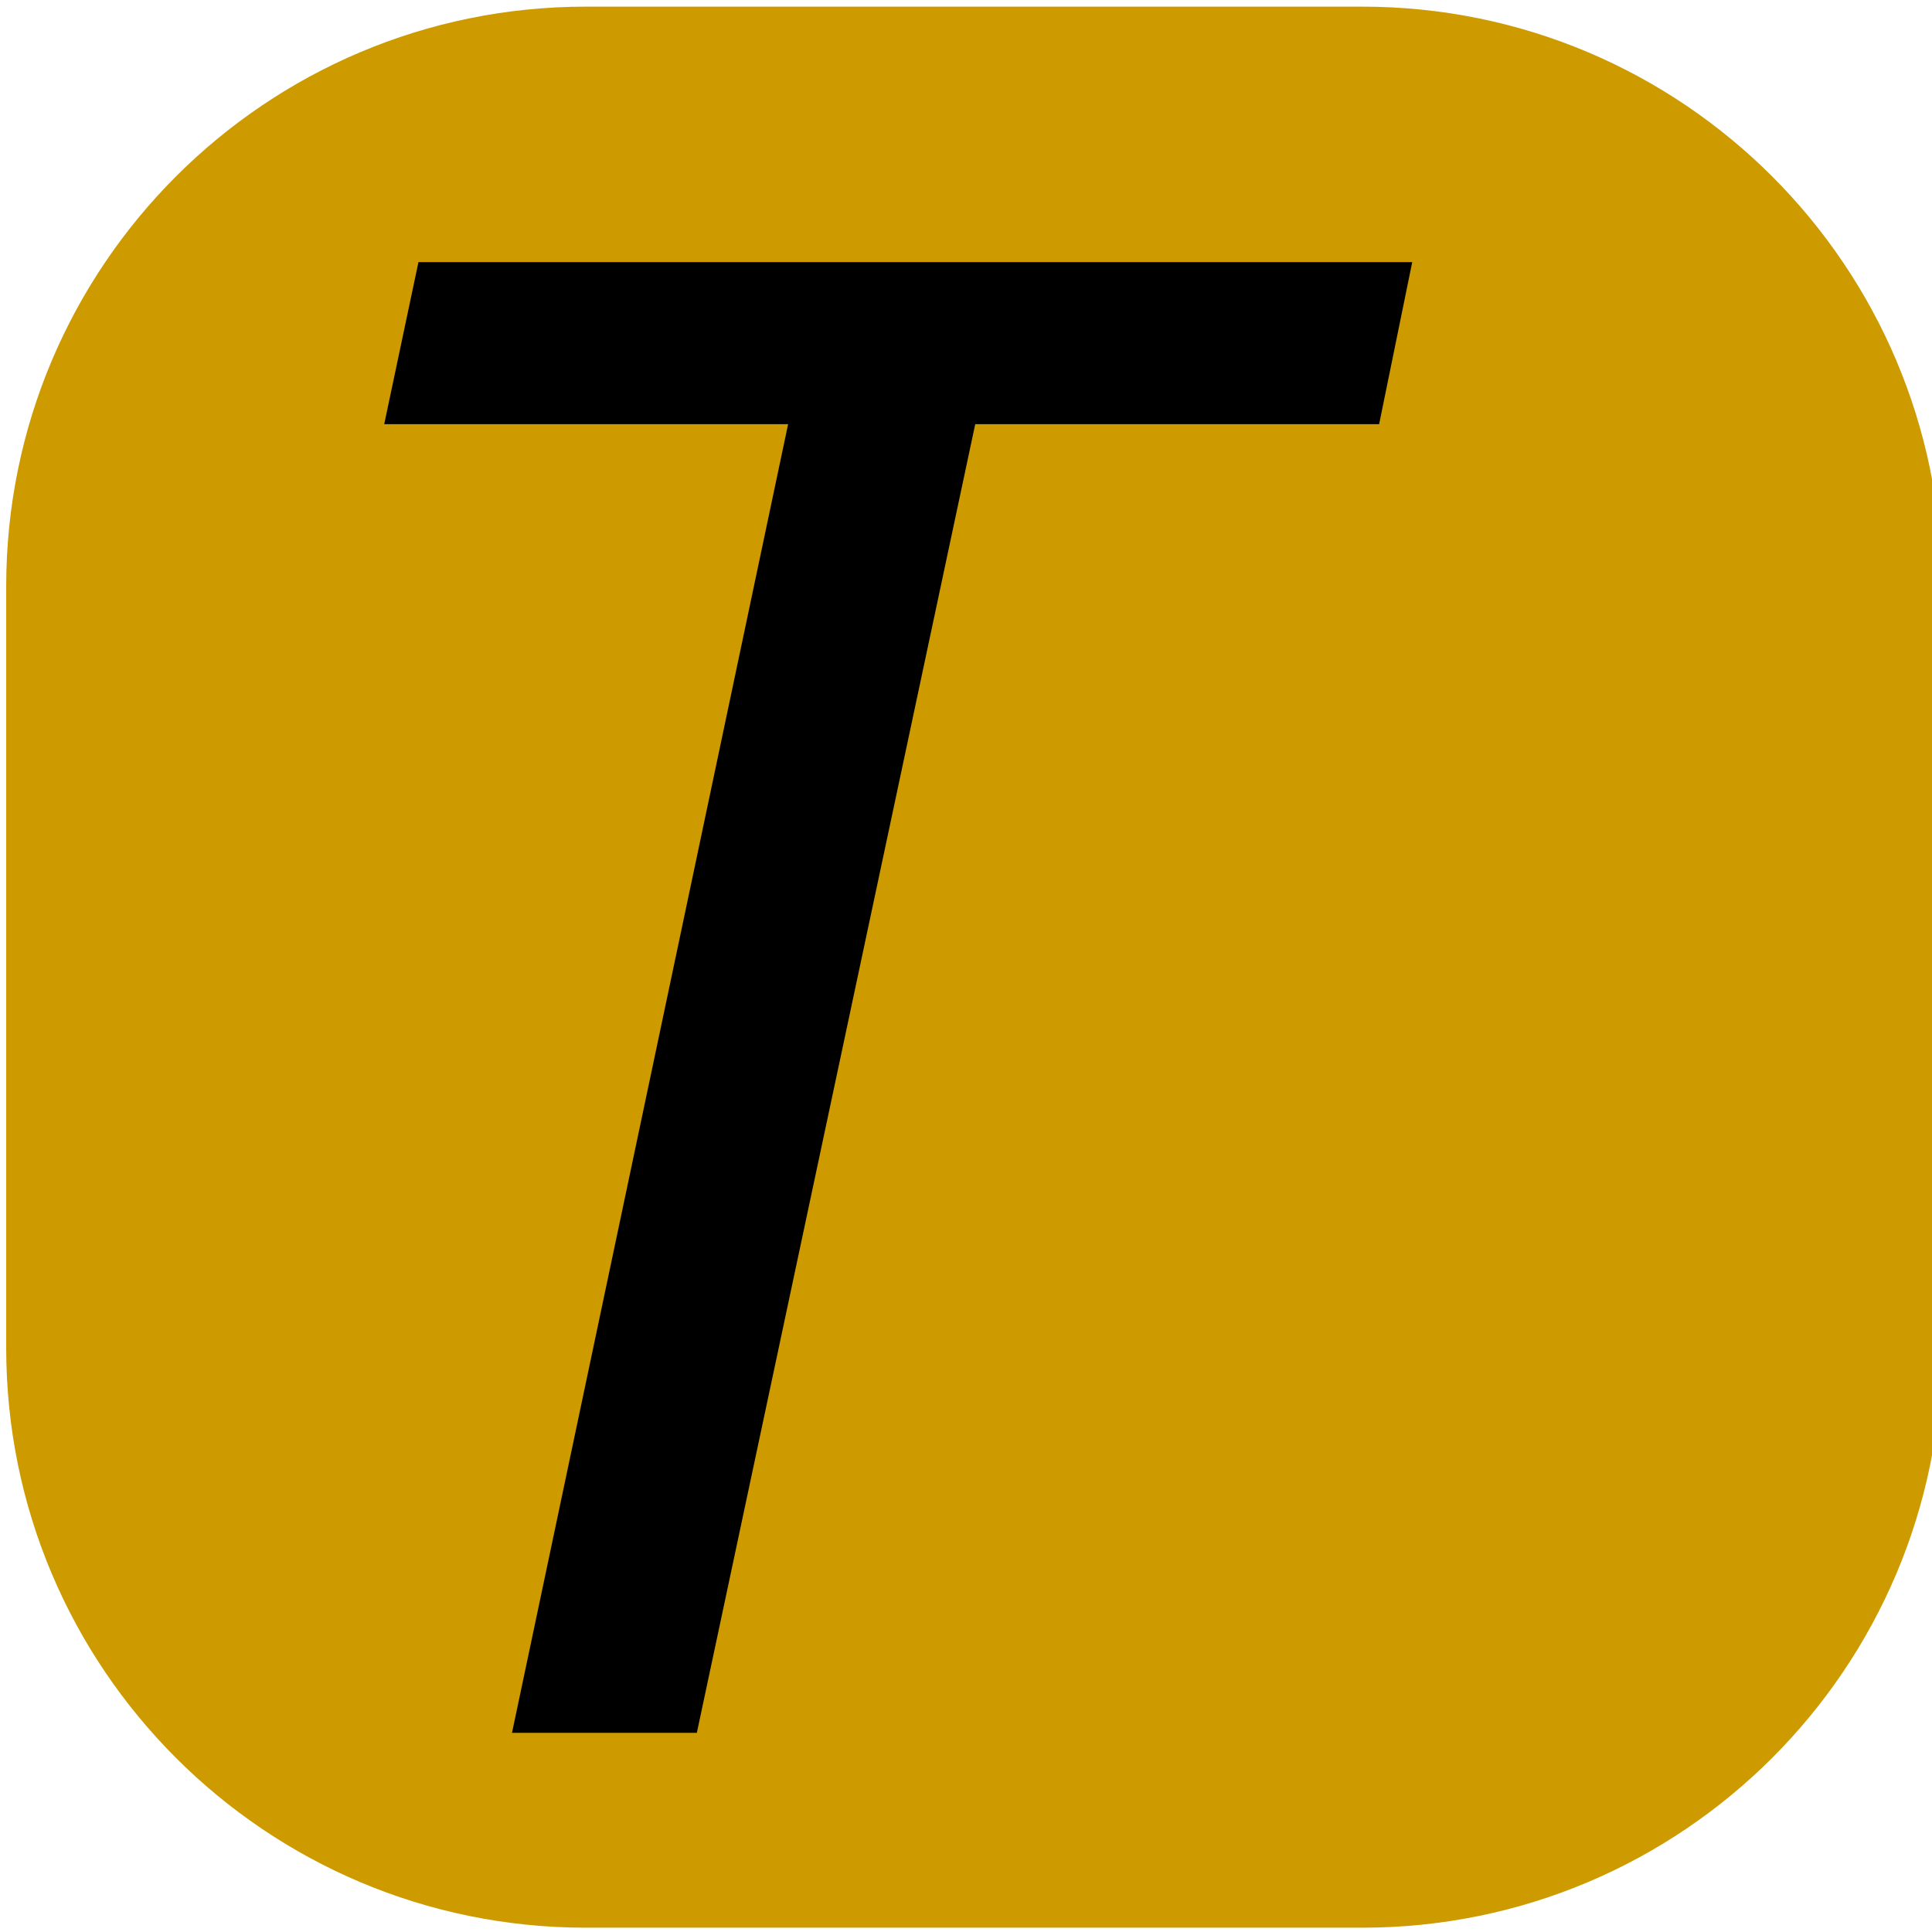
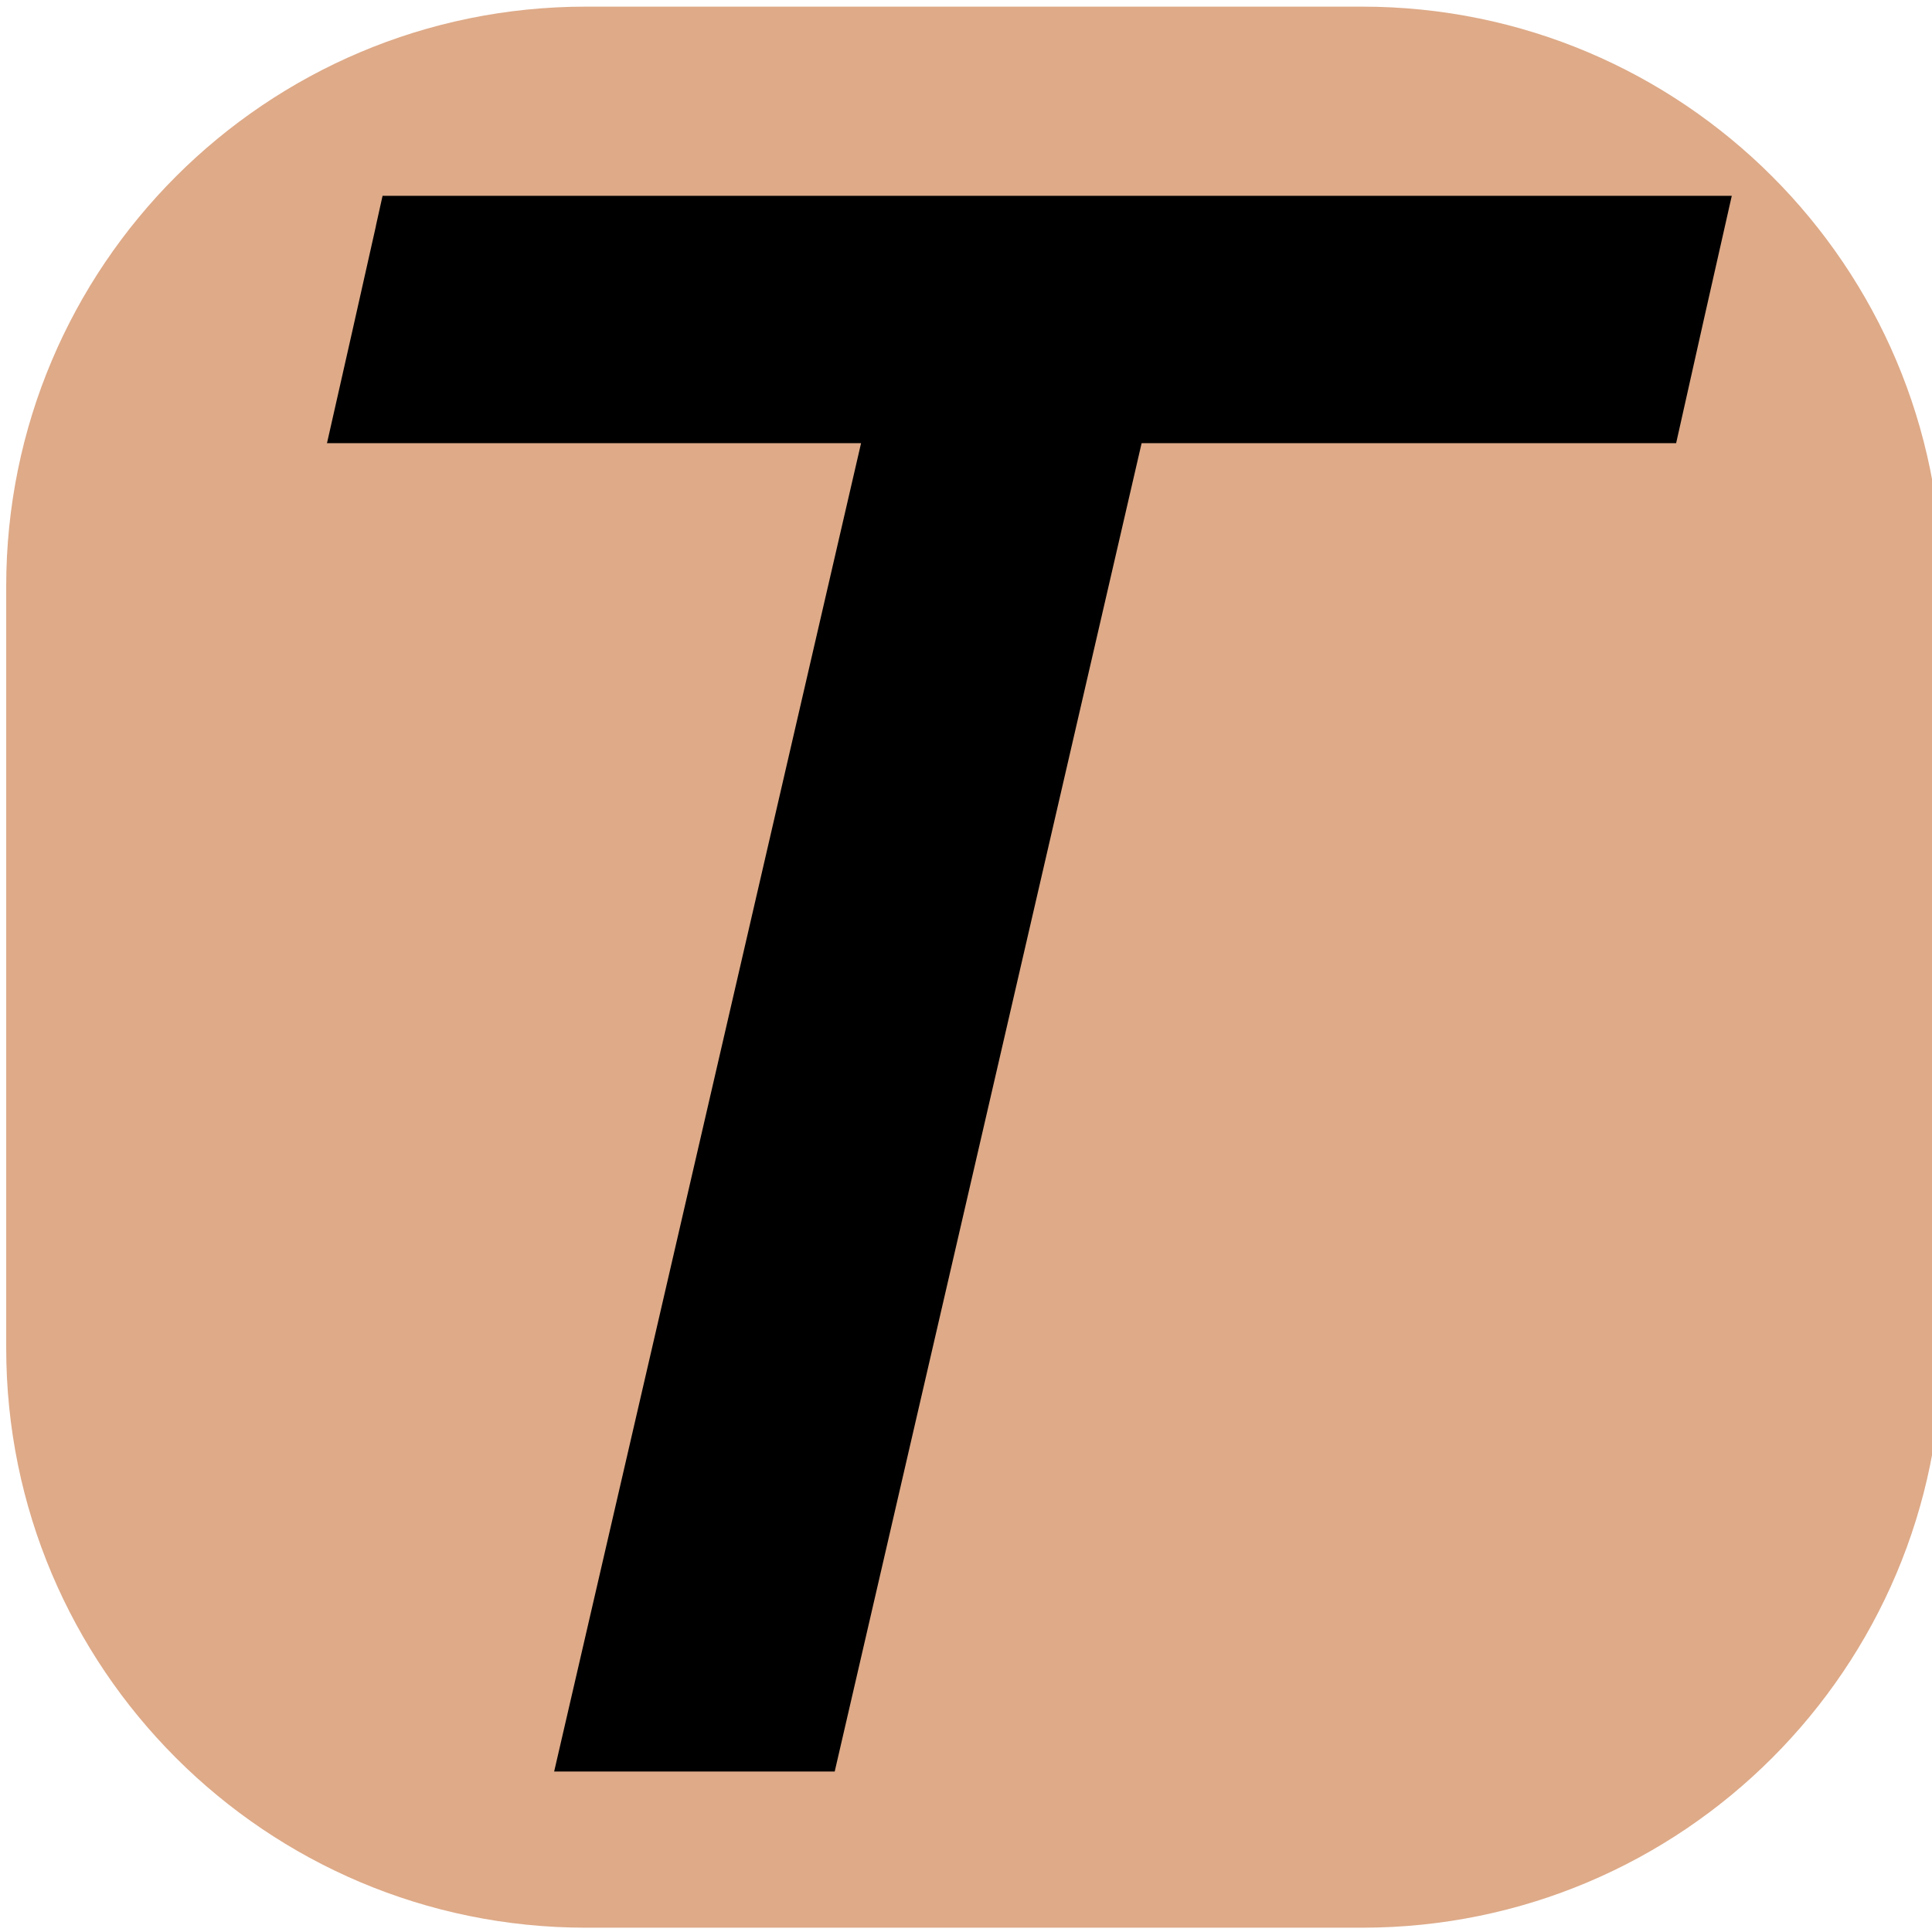
<svg xmlns="http://www.w3.org/2000/svg" width="100" height="100" viewBox="0 0 26.458 26.458" version="1.1" id="svg5">
  <defs id="defs2" />
  <g id="layer1">
-     <rect style="fill:#cd9a00;fill-opacity:1;stroke:none;stroke-width:0.865;stroke-miterlimit:4;stroke-dasharray:none" id="rect1440" width="26.509" height="26.308" x="0.085" y="0.091" rx="7.938" ry="7.938" />
-     <text xml:space="preserve" style="font-style:normal;font-weight:normal;font-size:28.222px;line-height:1.25;font-family:sans-serif;fill:#000000;fill-opacity:1;stroke:none;stroke-width:0.265" x="2.716" y="23.73" id="text3748">
-       <tspan id="tspan3746" style="font-style:italic;font-variant:normal;font-weight:normal;font-stretch:normal;font-size:28.222px;font-family:sans-serif;-inkscape-font-specification:'sans-serif Italic';stroke-width:0.265" x="2.716" y="23.73">T</tspan>
-     </text>
+     <rect style="fill:#deaa88;fill-opacity:1;stroke:none;stroke-width:0.865;stroke-miterlimit:4;stroke-dasharray:none" id="rect1440" width="26.509" height="26.308" x="0.085" y="0.091" rx="7.938" ry="7.938" />
+     <path id="text3748" style="font-style:normal;font-weight:normal;font-size:28.222px;line-height:1.25;font-family:sans-serif;fill:#000000;fill-opacity:1;stroke:none;stroke-width:0.265" d="m 5.148,3.096 c -0.223,0.991 -0.444,1.982 -0.67,2.973 2.438,0 4.876,0 7.314,0 -1.401,6.064 -2.801,12.128 -4.203,18.191 1.281,0 2.561,0 3.842,0 1.403,-6.063 2.802,-12.128 4.203,-18.191 2.44,0 4.88,0 7.32,0 0.252,-1.129 0.506,-2.258 0.762,-3.387 -6.159,0 -12.318,0 -18.477,0 -0.031,0.138 -0.061,0.276 -0.092,0.414 z" />
  </g>
</svg>
